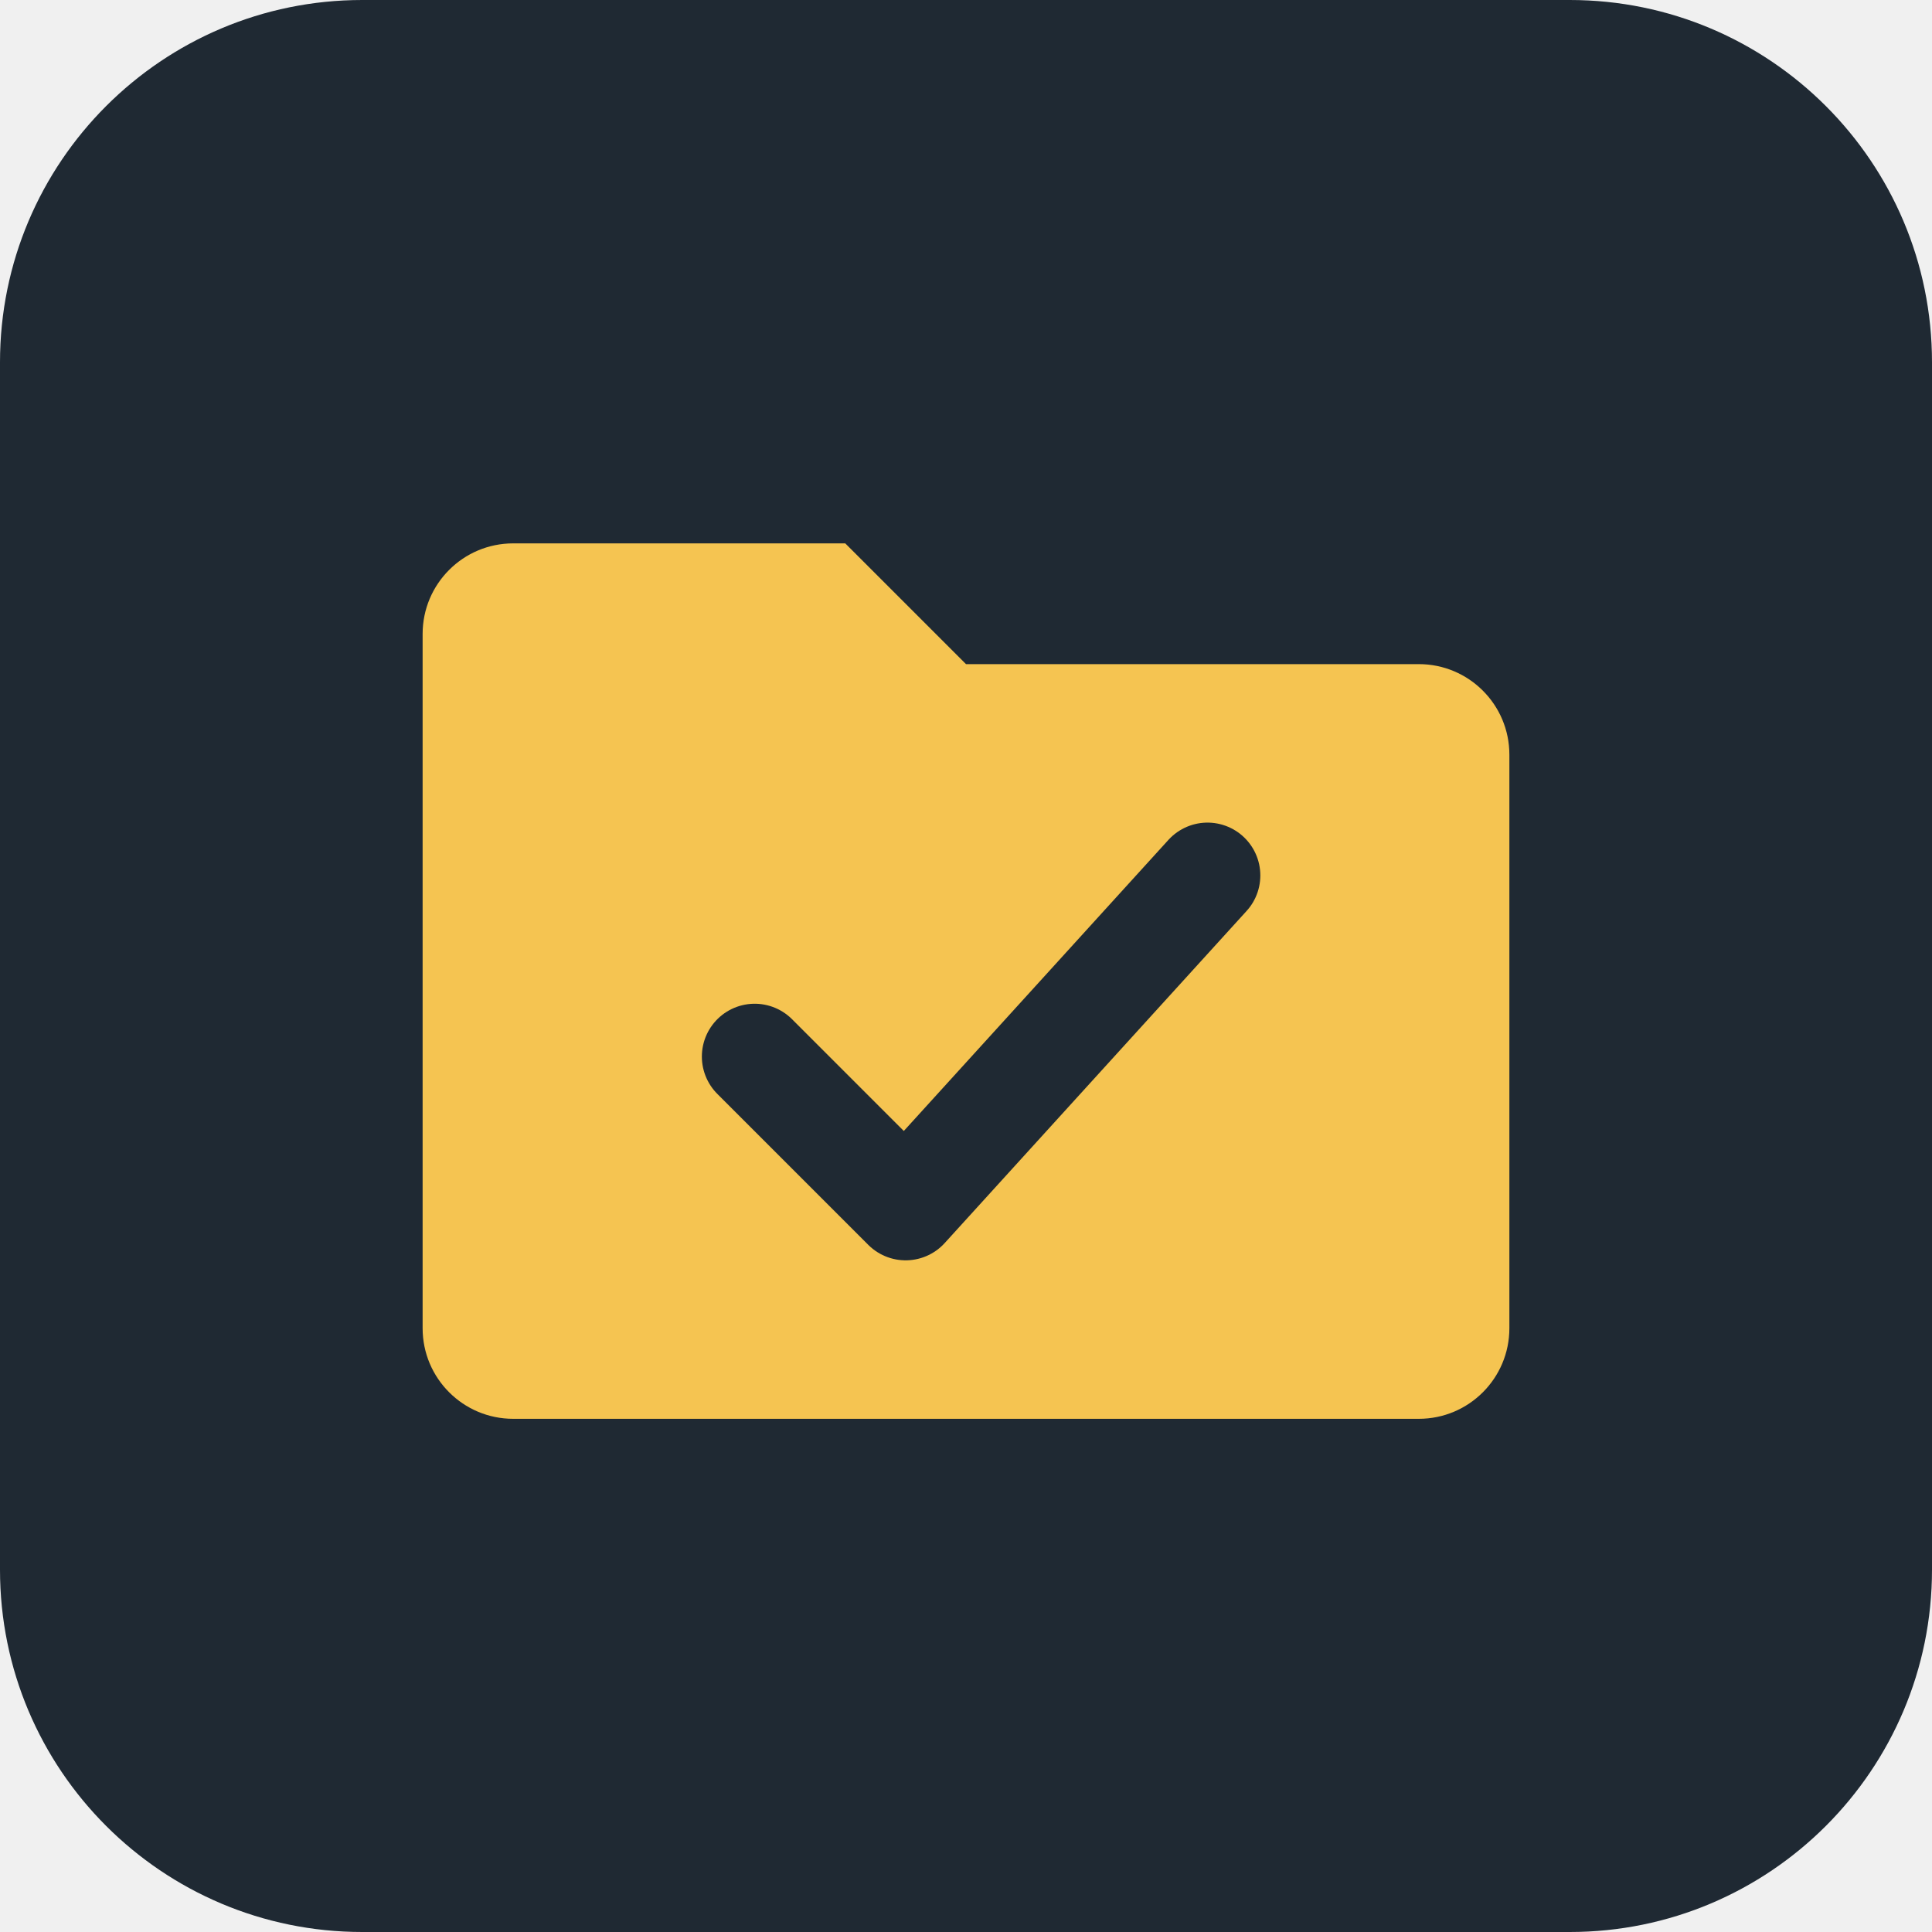
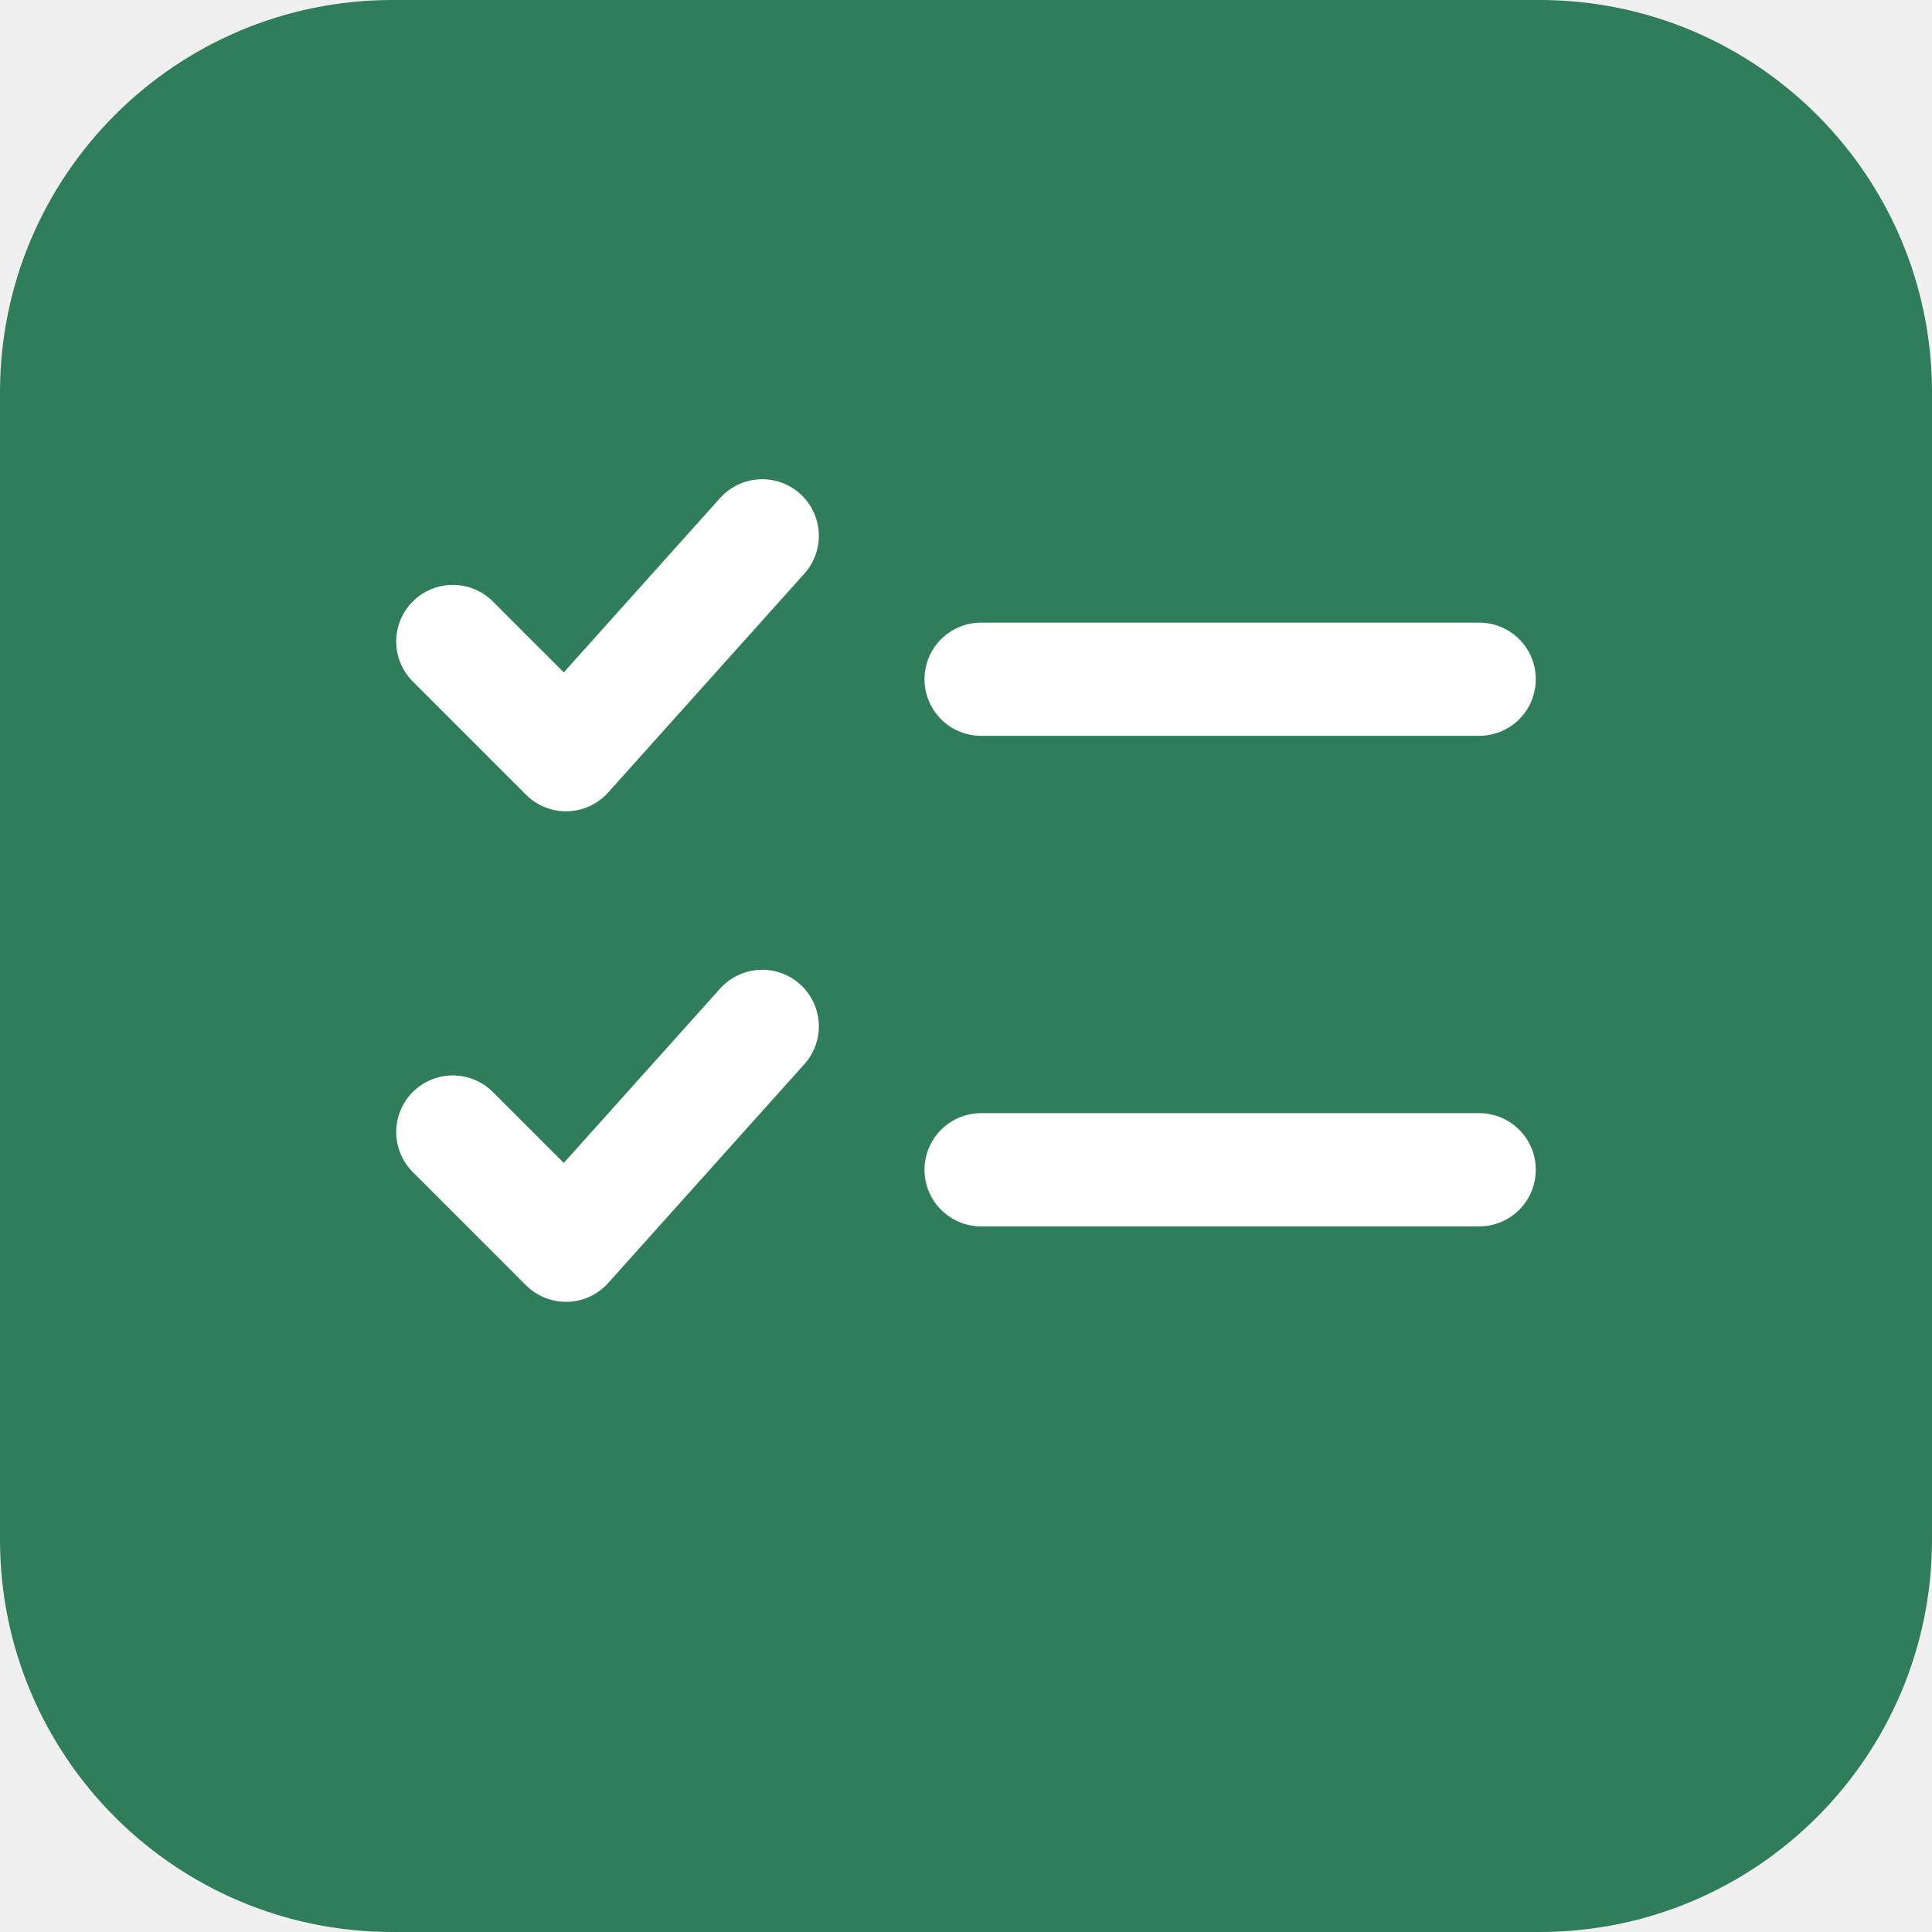
<svg xmlns="http://www.w3.org/2000/svg" viewBox="0 0 512 512">
-   <rect width="512" height="512" rx="96" fill="#1f2933" />
-   <path d="M112 168a24 24 0 0 1 24-24h88l32 32h120a24 24 0 0 1 24 24v152a24 24 0 0 1-24 24H136a24 24 0 0 1-24-24z" fill="#f5c451" />
-   <path d="M200 280l40 40 80-88" fill="none" stroke="#1f2933" stroke-width="28" stroke-linecap="round" stroke-linejoin="round" />
+   <rect width="512" height="512" rx="104" fill="#2f7d5b" />
+   <g fill="none" stroke="#fff" stroke-width="30" stroke-linecap="round" stroke-linejoin="round">
+     <path d="M120 170l30 30 52-58" />
+     <path d="M120 300l30 30 52-58" />
+     <path d="M260 180h132" />
+     <path d="M260 310h132" />
+   </g>
</svg>
